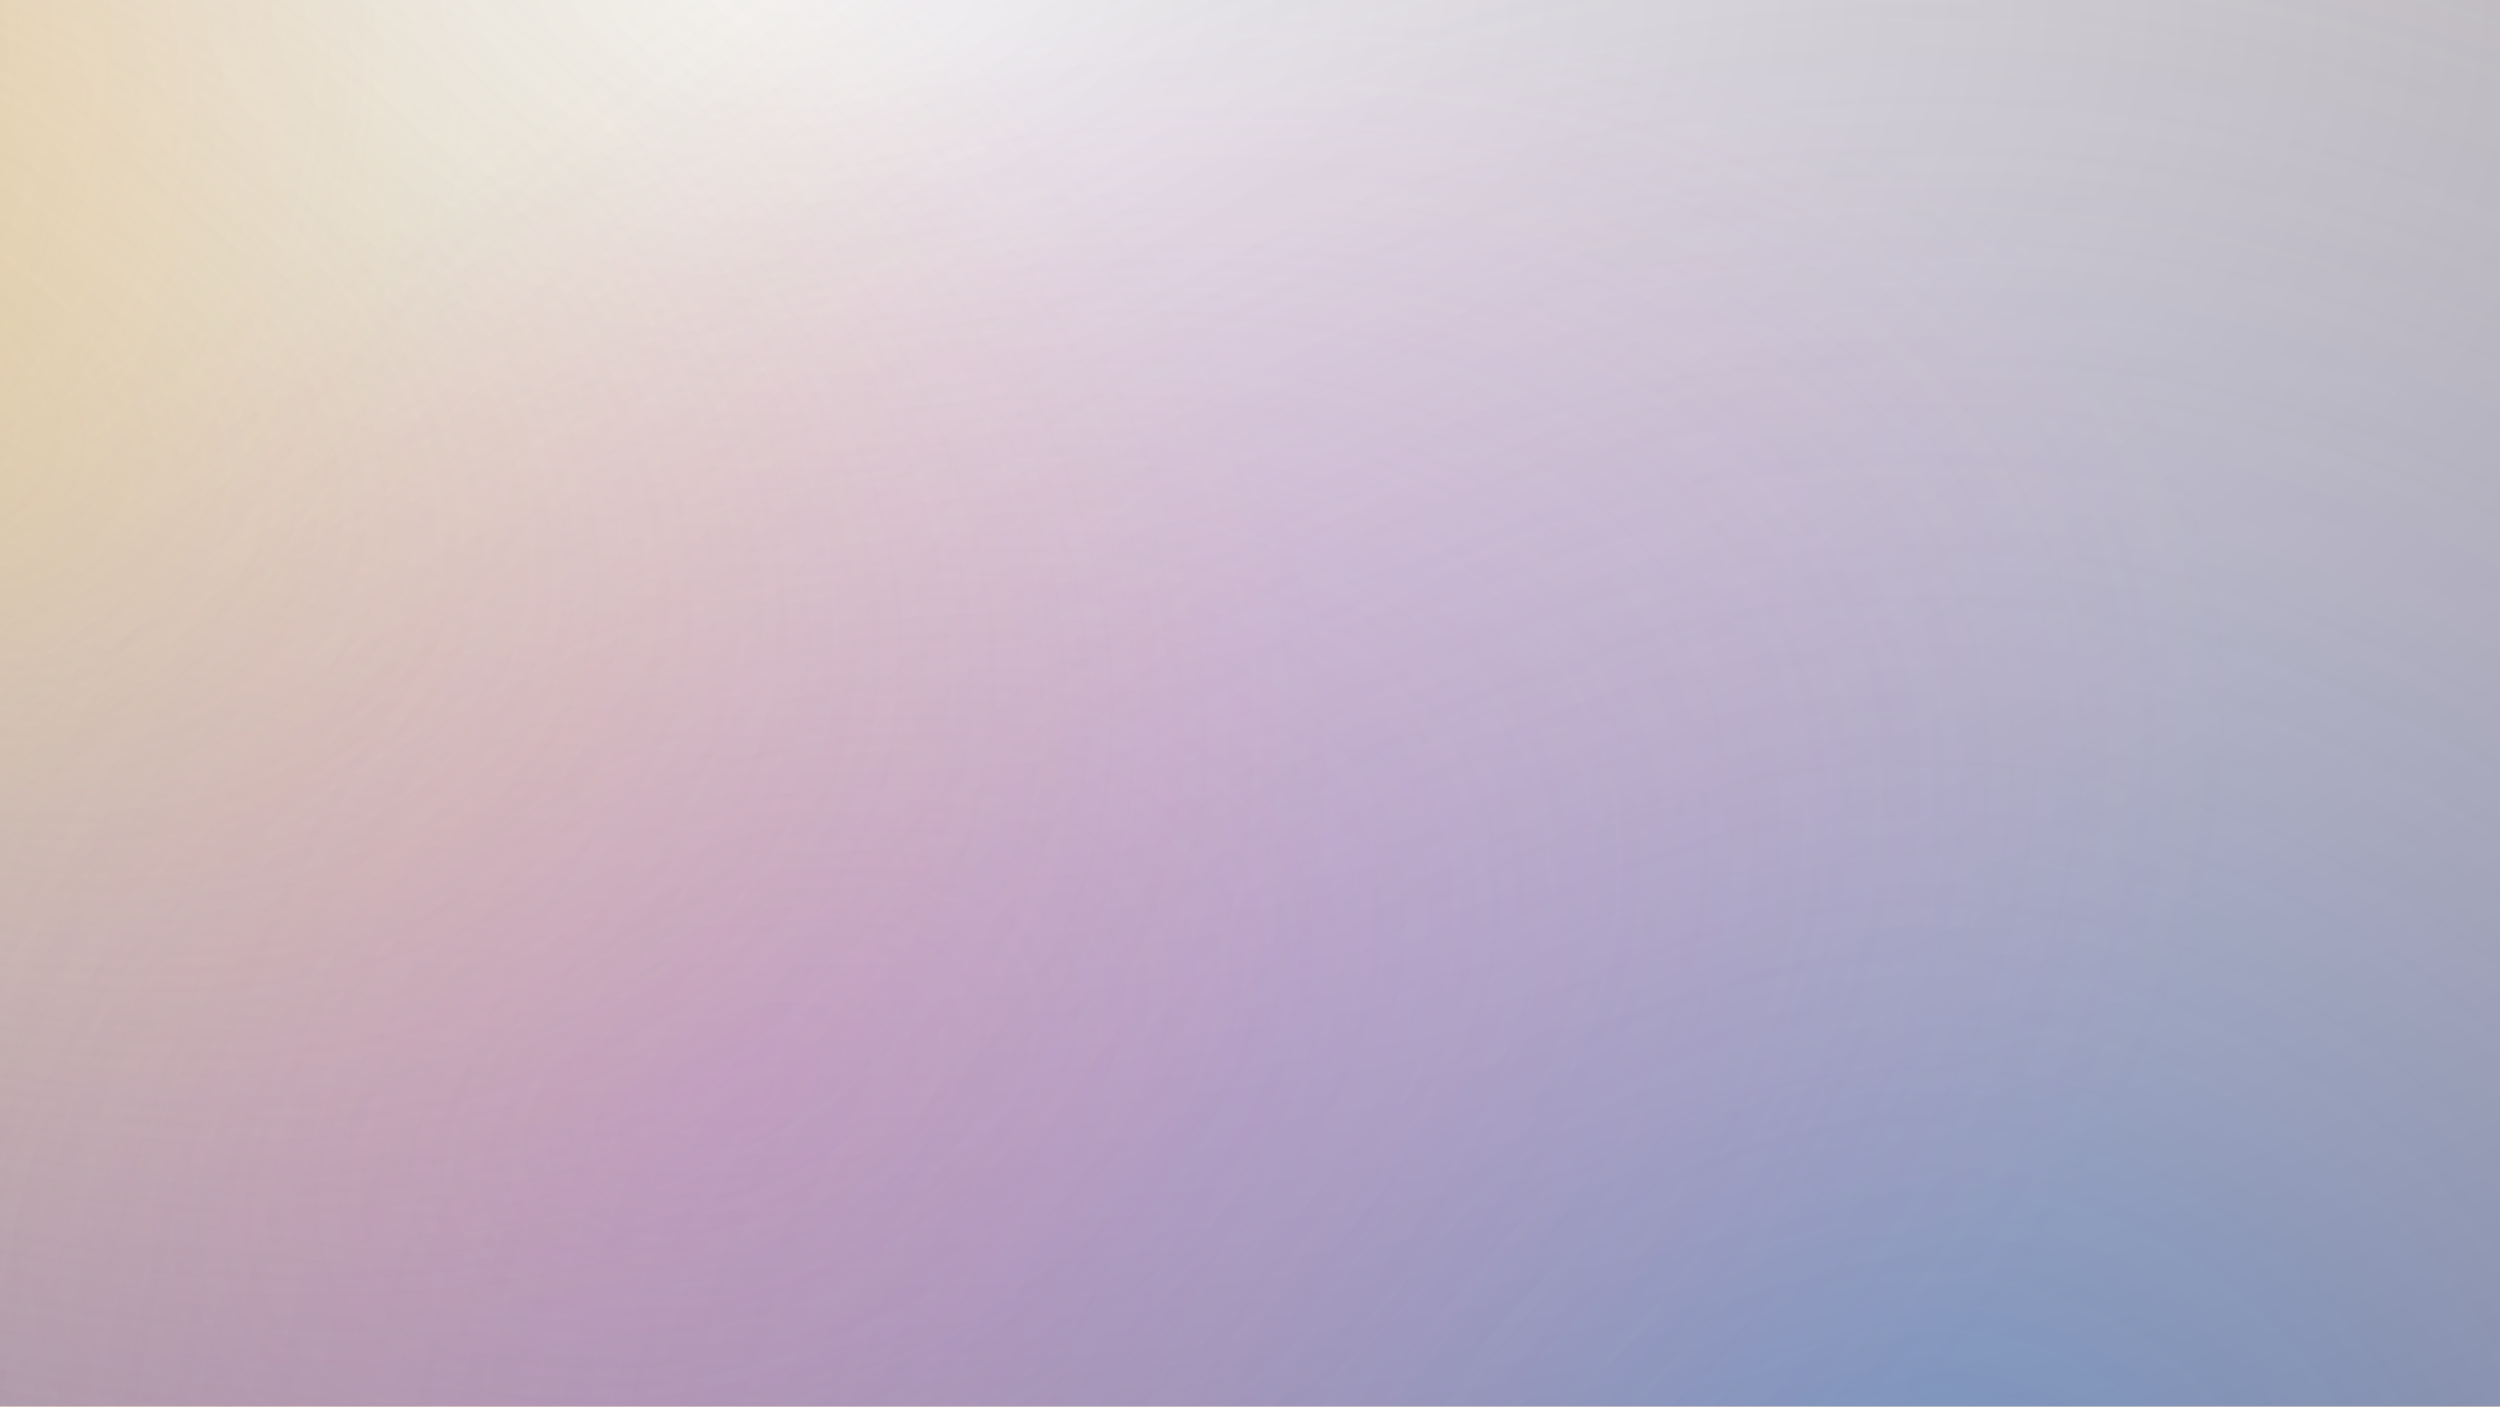
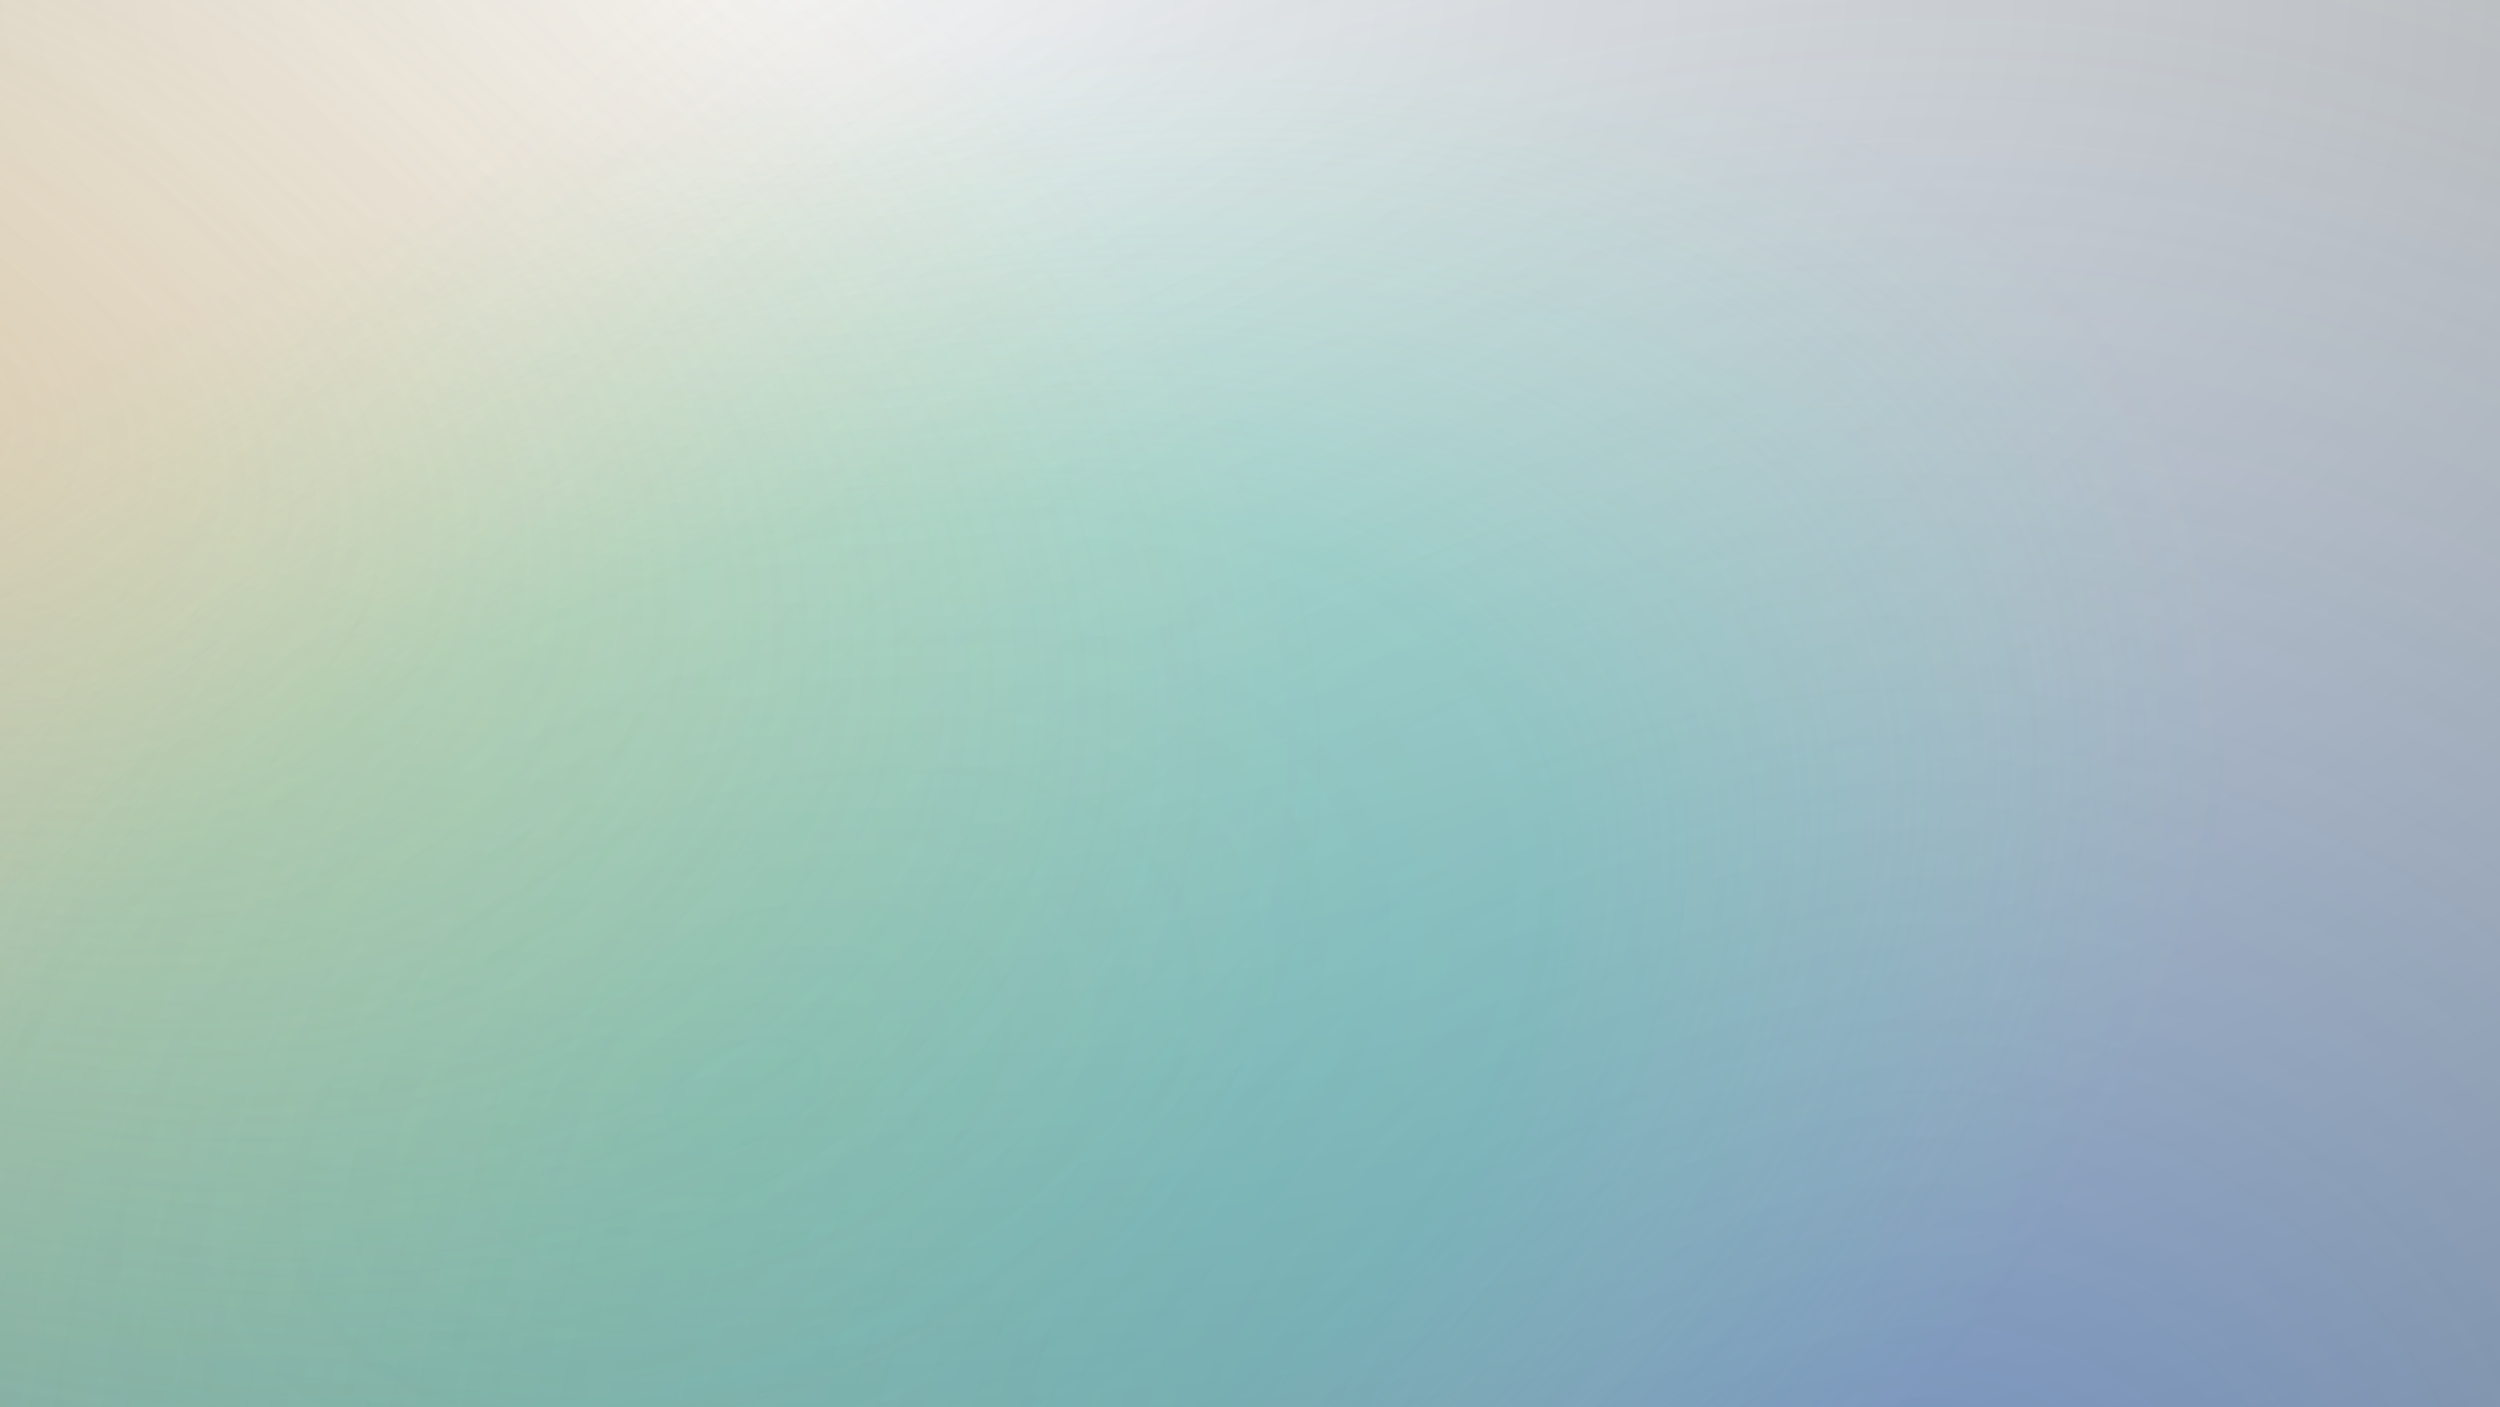
- <svg xmlns="http://www.w3.org/2000/svg" width="2261" height="1272" viewBox="0 0 2261 1272" fill="none">
-   <g clip-path="url(#clip0)">
-     <rect width="2261" height="1272" fill="#FFD597" />
-     <rect x="-30" y="-20" width="2323" height="1322" fill="url(#paint0_radial)" />
-     <ellipse opacity="0.35" cx="1748.5" cy="1502" rx="1939.5" ry="1883" fill="url(#paint1_radial)" />
-     <ellipse opacity="0.25" cx="667.848" cy="992.07" rx="1440.5" ry="859.066" transform="rotate(-24.1241 667.848 992.07)" fill="url(#paint2_radial)" />
-     <ellipse opacity="0.25" cx="-151.263" cy="339.631" rx="1440.5" ry="859.066" transform="rotate(23.8185 -151.263 339.631)" fill="url(#paint3_radial)" />
-     <ellipse opacity="0.3" cx="-362" cy="30" rx="788" ry="789" transform="rotate(90 -362 30)" fill="url(#paint4_radial)" />
+ <svg xmlns="http://www.w3.org/2000/svg" width="100%" height="100%" viewBox="0 0 2261 1272" version="1.1" xml:space="preserve" style="fill-rule:evenodd;clip-rule:evenodd;stroke-linejoin:round;stroke-miterlimit:2;">
+   <g>
+     <rect x="0" y="0" width="2261" height="1272" style="fill:rgb(228,249,255);" />
+     <rect x="-30" y="-20" width="2323" height="1322" style="fill:url(#_Radial1);" />
+     <ellipse cx="1748.5" cy="1502" rx="1939.5" ry="1883" style="fill:url(#_Radial2);" />
+     <g transform="matrix(0.912662,-0.408714,0.408714,0.912662,-347.145,359.604)">
+       <ellipse cx="667.848" cy="992.07" rx="1440.5" ry="859.066" style="fill:url(#_Radial3);" />
+     </g>
+     <g transform="matrix(0.914829,0.403841,-0.403841,0.914829,124.274,90.0128)">
+       <ellipse cx="-151.263" cy="339.631" rx="1440.5" ry="859.066" style="fill:url(#_Radial4);" />
+     </g>
  </g>
  <defs>
-     <radialGradient id="paint0_radial" cx="0" cy="0" r="1" gradientUnits="userSpaceOnUse" gradientTransform="translate(712.271 -19.9999) rotate(90) scale(1613.94 2836)">
-       <stop stop-color="#F4F4F4" />
-       <stop offset="1" stop-color="#979797" />
+     <radialGradient id="_Radial1" cx="0" cy="0" r="1" gradientUnits="userSpaceOnUse" gradientTransform="matrix(-6.17908e-13,1613.94,-2836,-1.08578e-12,712.271,-19.9999)">
+       <stop offset="0" style="stop-color:rgb(244,244,244);stop-opacity:1" />
+       <stop offset="1" style="stop-color:rgb(151,151,151);stop-opacity:1" />
    </radialGradient>
-     <radialGradient id="paint1_radial" cx="0" cy="0" r="1" gradientUnits="userSpaceOnUse" gradientTransform="translate(1748.5 1502) rotate(90) scale(1883 1939.5)">
-       <stop stop-color="#1C78FF" />
-       <stop offset="1" stop-color="#DA81DA" stop-opacity="0" />
+     <radialGradient id="_Radial2" cx="0" cy="0" r="1" gradientUnits="userSpaceOnUse" gradientTransform="matrix(-7.20919e-13,1883,-1939.5,-7.42551e-13,1748.5,1502)">
+       <stop offset="0" style="stop-color:rgb(28,120,255);stop-opacity:0.35" />
+       <stop offset="1" style="stop-color:rgb(129,178,218);stop-opacity:0" />
    </radialGradient>
-     <radialGradient id="paint2_radial" cx="0" cy="0" r="1" gradientUnits="userSpaceOnUse" gradientTransform="translate(667.848 992.07) rotate(90) scale(859.066 1440.5)">
-       <stop stop-color="#D65CD6" />
-       <stop offset="1" stop-color="#FF5BB4" stop-opacity="0" />
+     <radialGradient id="_Radial3" cx="0" cy="0" r="1" gradientUnits="userSpaceOnUse" gradientTransform="matrix(-3.28899e-13,859.066,-1440.5,-5.51505e-13,667.848,992.07)">
+       <stop offset="0" style="stop-color:rgb(0,213,149);stop-opacity:0.25" />
+       <stop offset="0.54" style="stop-color:rgb(20,222,152);stop-opacity:0.2" />
+       <stop offset="1" style="stop-color:rgb(91,255,165);stop-opacity:0" />
    </radialGradient>
-     <radialGradient id="paint3_radial" cx="0" cy="0" r="1" gradientUnits="userSpaceOnUse" gradientTransform="translate(-151.263 339.631) rotate(90) scale(859.066 1440.5)">
-       <stop stop-color="#FBC55A" />
-       <stop offset="1" stop-color="#FBC55A" stop-opacity="0" />
+     <radialGradient id="_Radial4" cx="0" cy="0" r="1" gradientUnits="userSpaceOnUse" gradientTransform="matrix(-3.28899e-13,859.066,-1440.5,-5.51505e-13,-151.263,339.631)">
+       <stop offset="0" style="stop-color:rgb(251,197,90);stop-opacity:0.25" />
+       <stop offset="1" style="stop-color:rgb(251,197,90);stop-opacity:0" />
    </radialGradient>
-     <radialGradient id="paint4_radial" cx="0" cy="0" r="1" gradientUnits="userSpaceOnUse" gradientTransform="translate(-362 30.0001) rotate(90) scale(789 788)">
-       <stop stop-color="#FFBE3E" />
-       <stop offset="1" stop-color="#FFBB8A" stop-opacity="0" />
-     </radialGradient>
-     <clipPath id="clip0">
-       <rect width="2261" height="1272" fill="white" />
-     </clipPath>
  </defs>
</svg>
